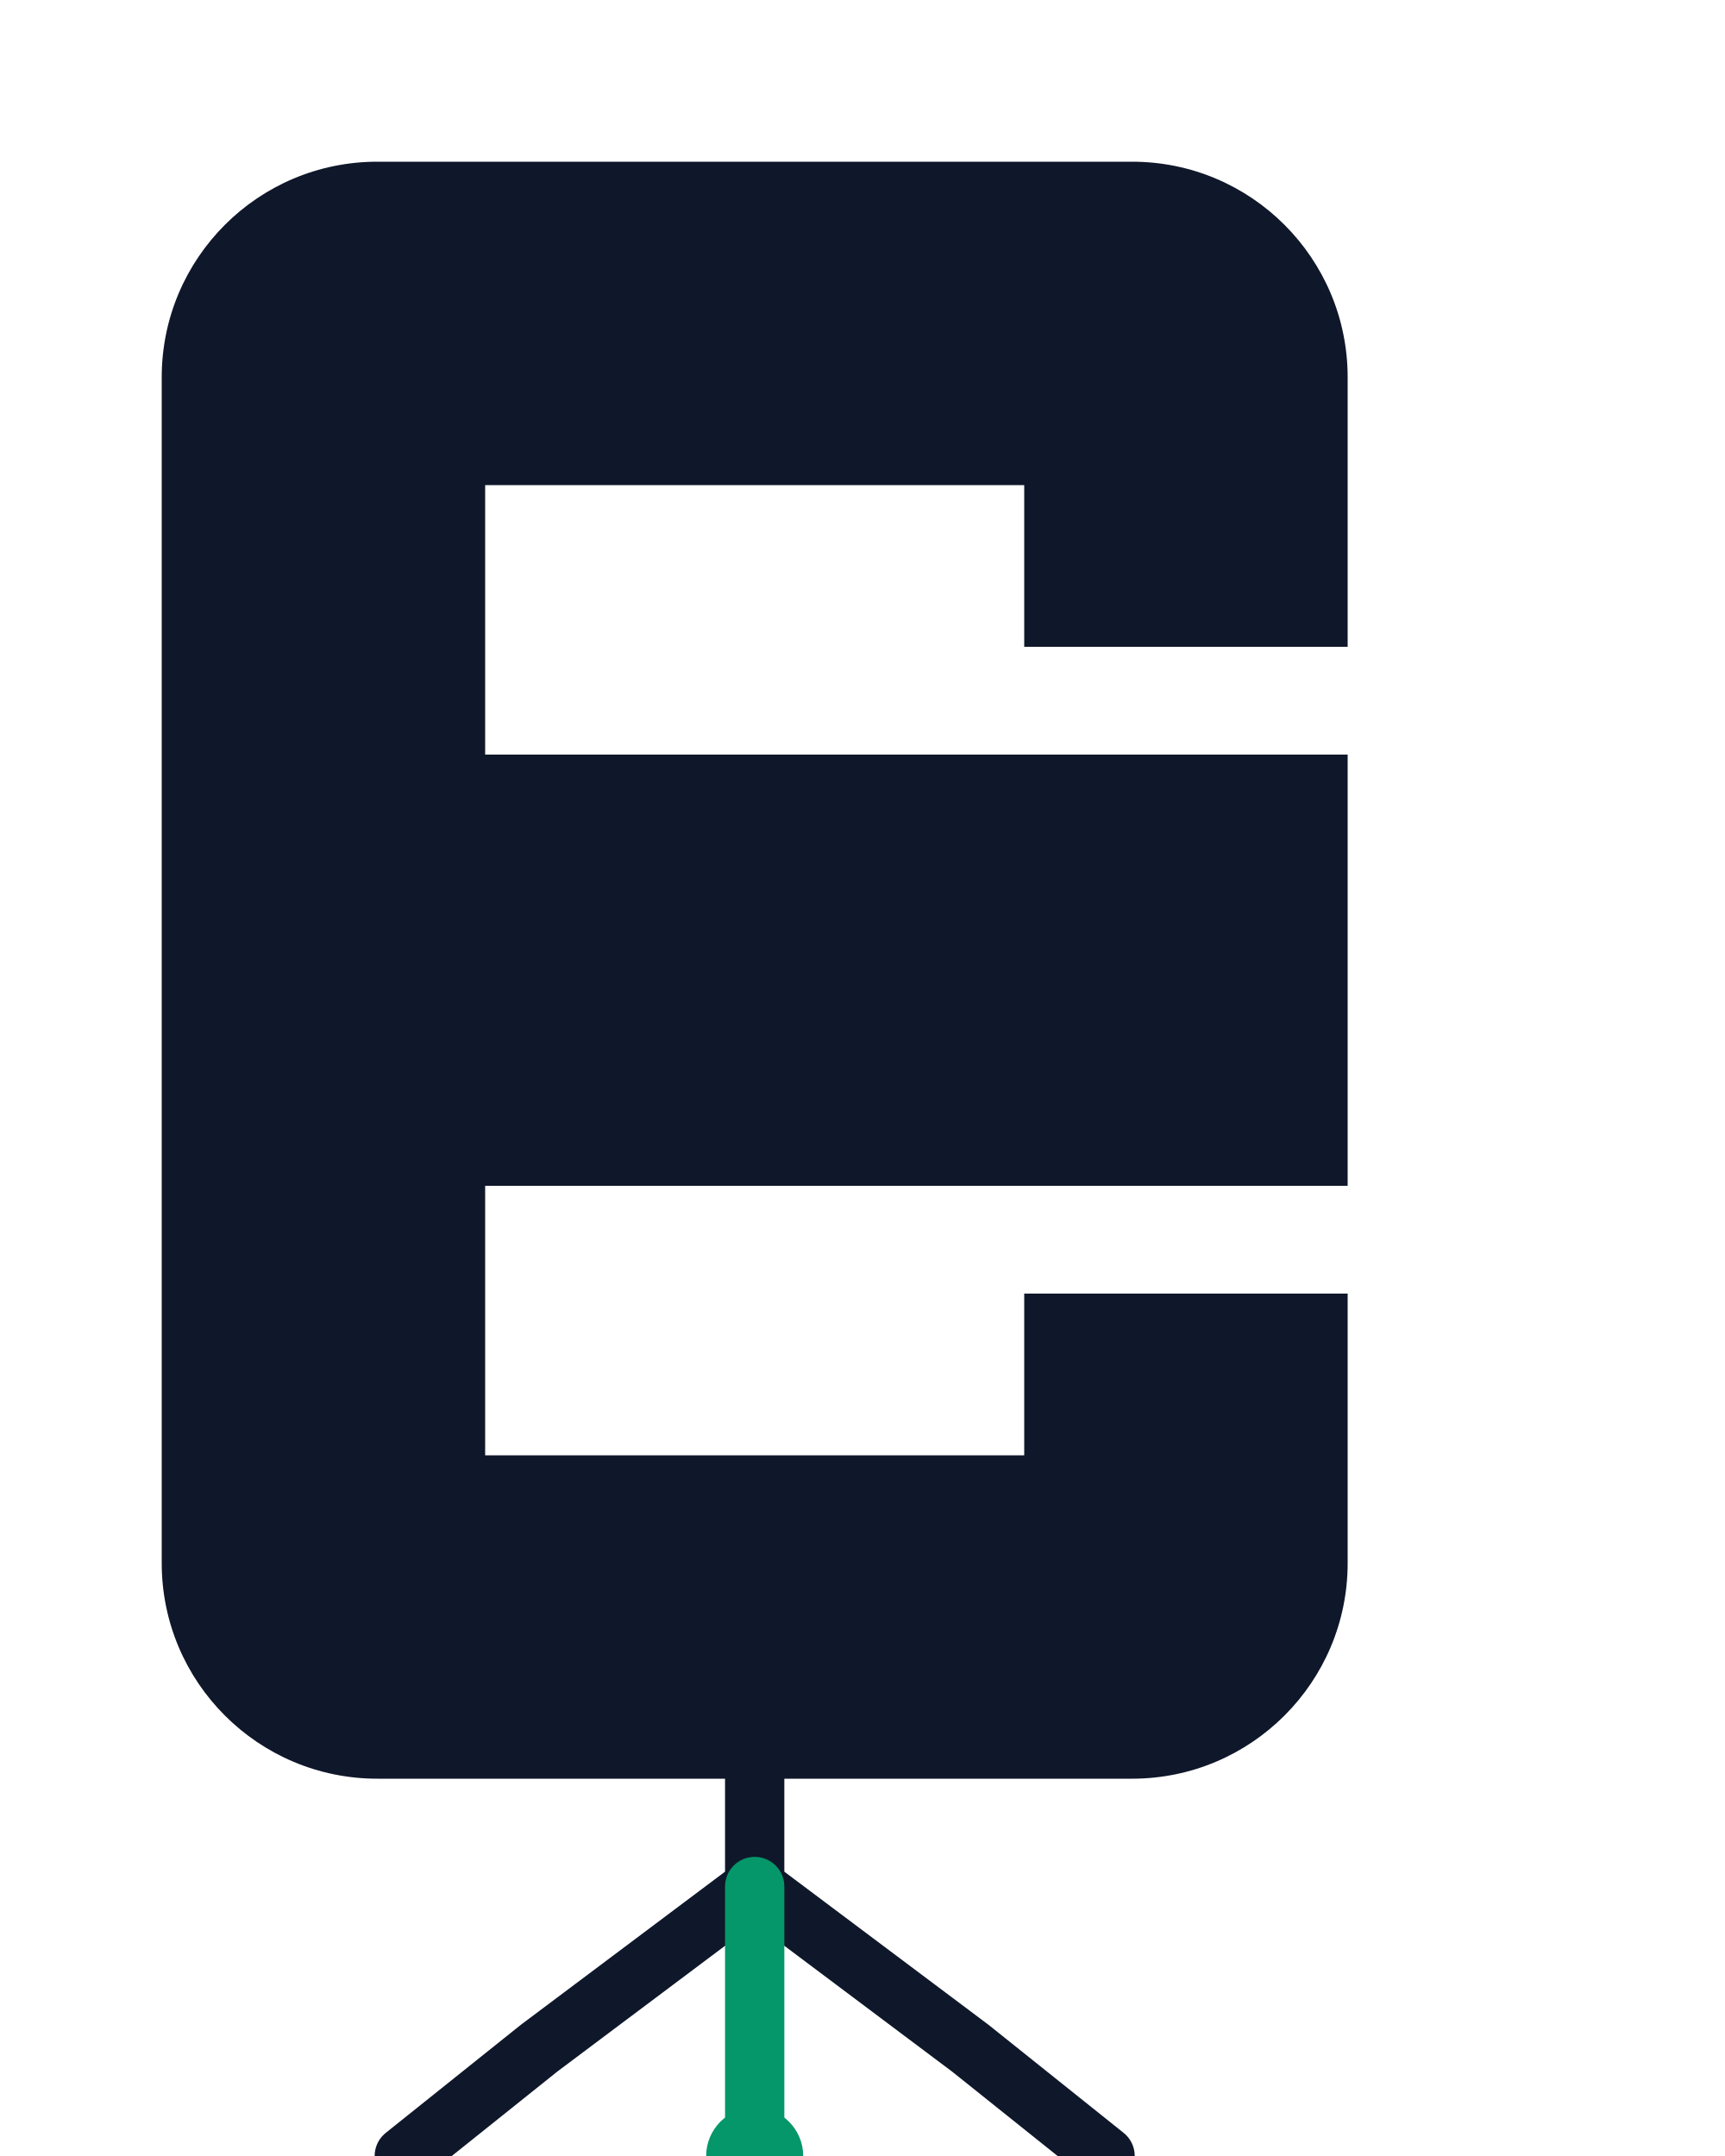
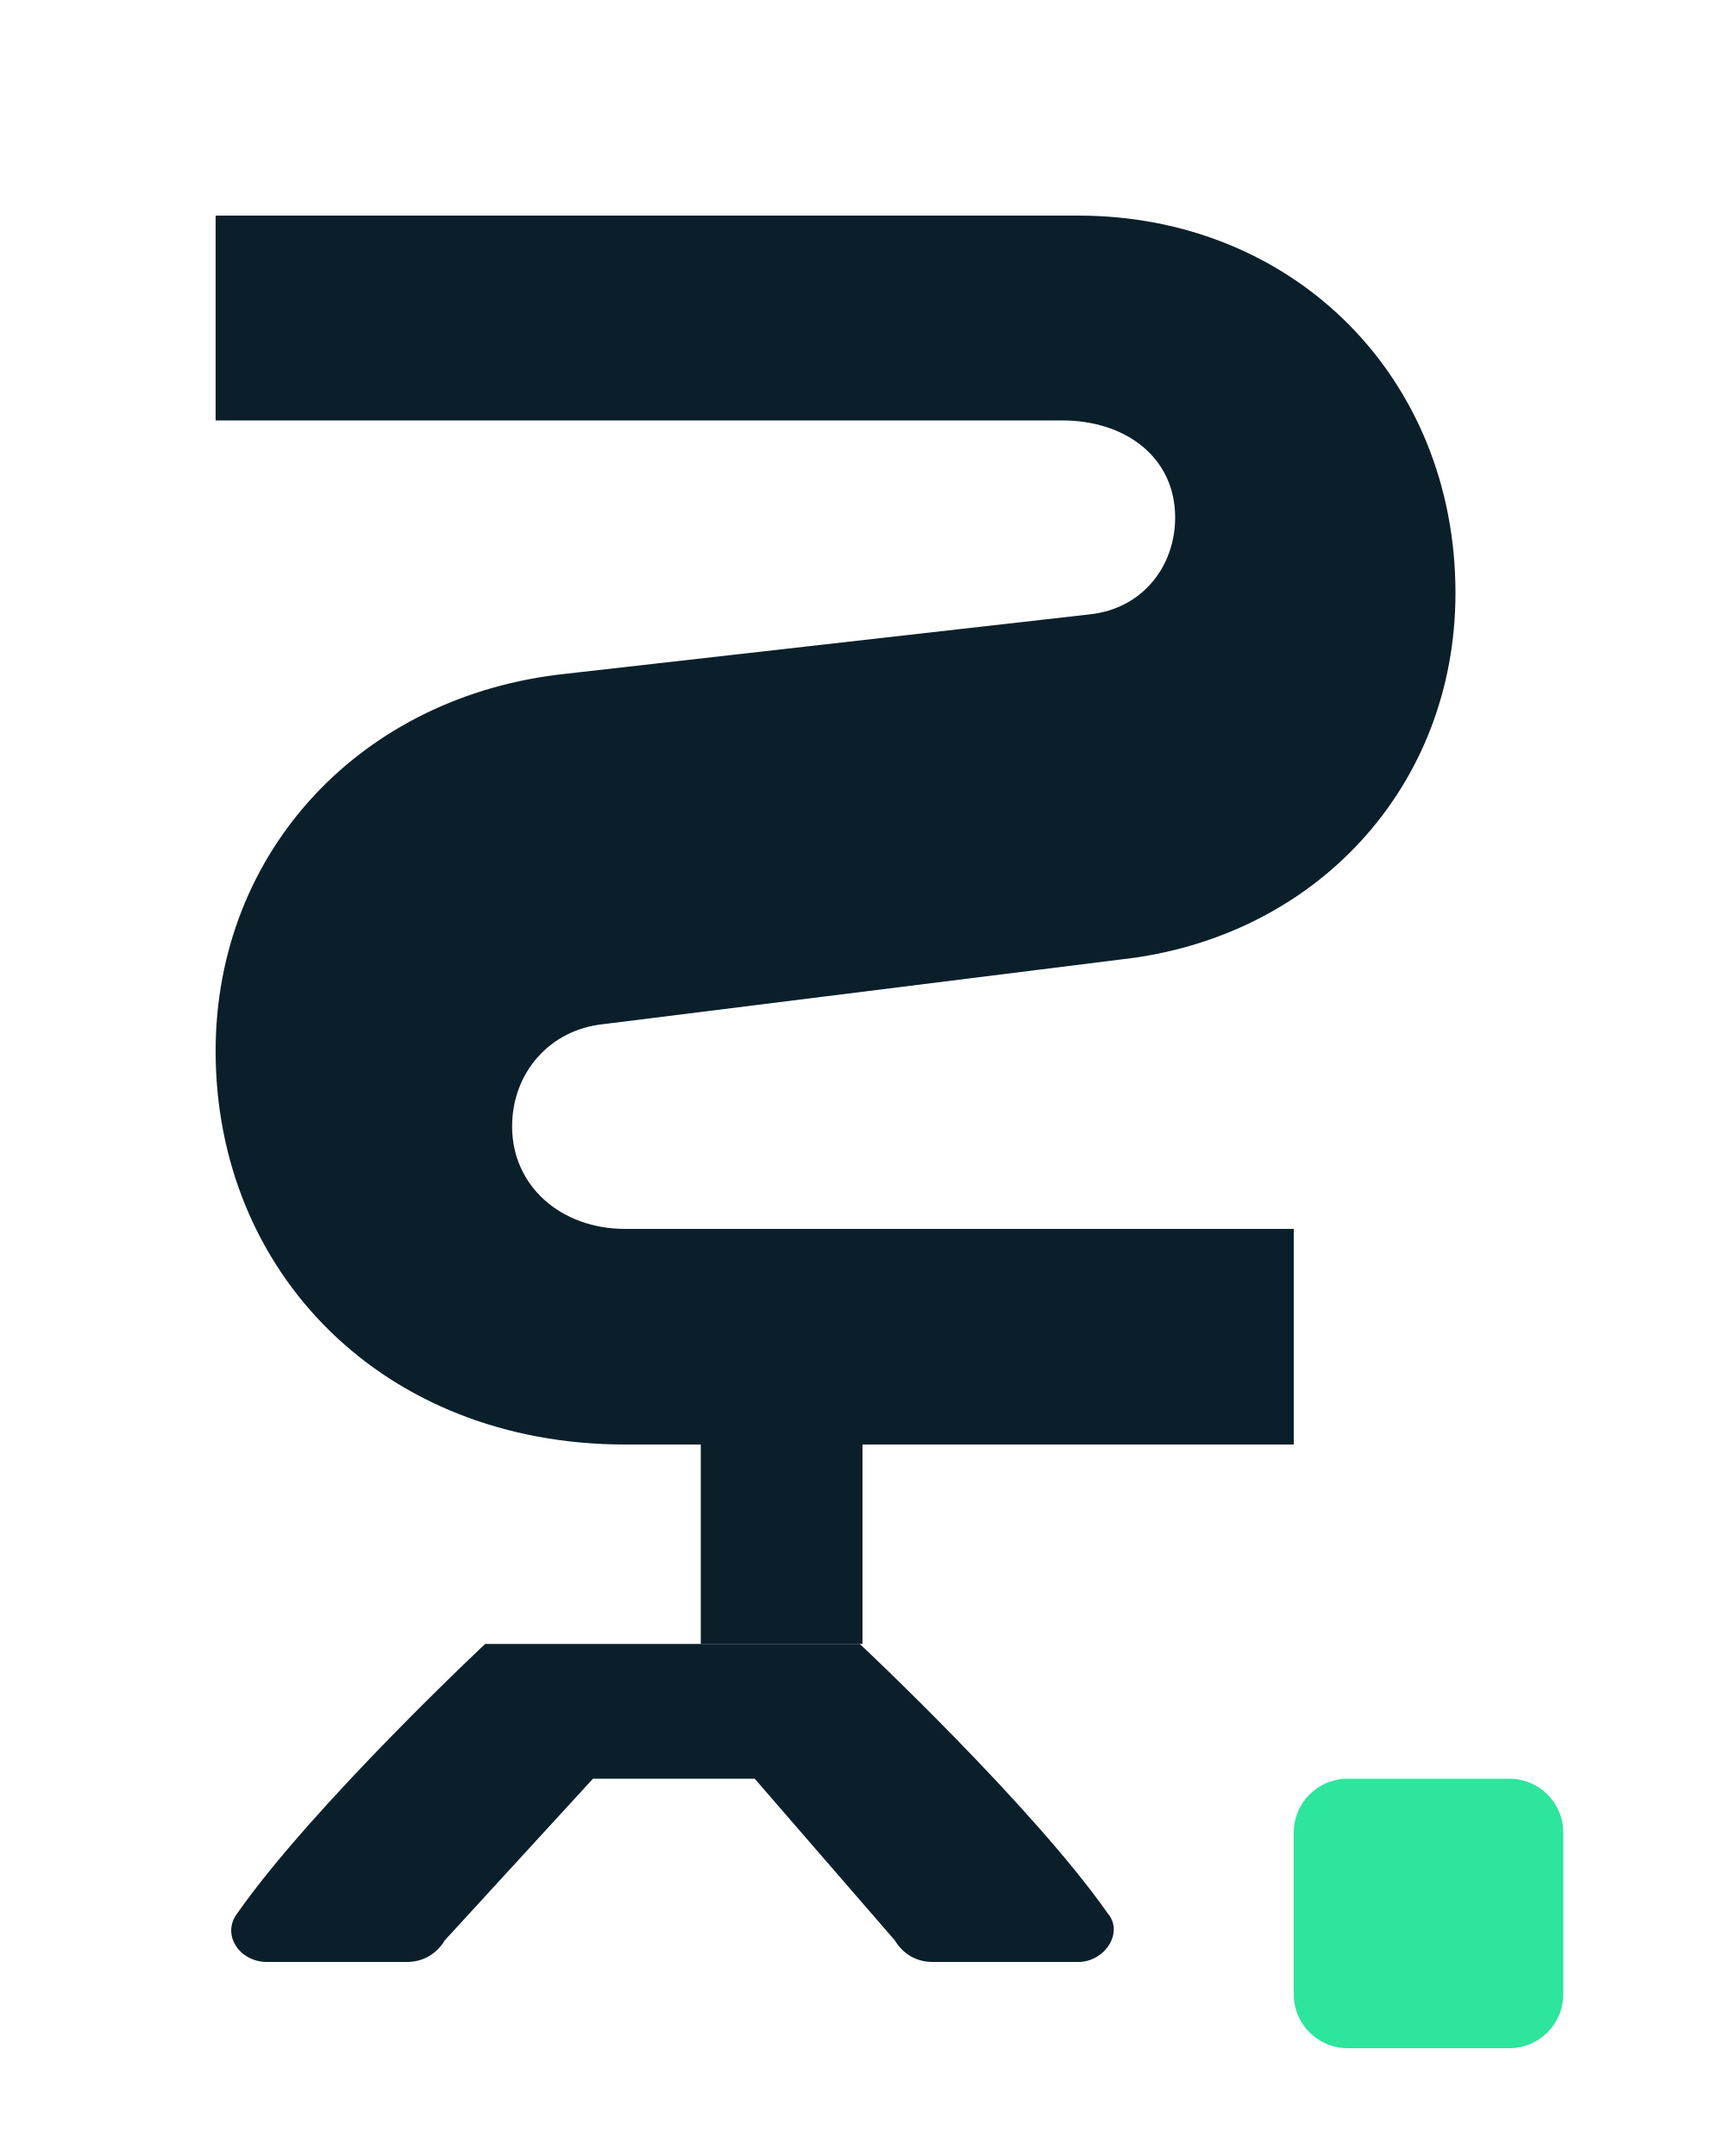
<svg xmlns="http://www.w3.org/2000/svg" viewBox="0 0 64 80" fill="none">
-   <path fill="#0f172a" d="M14 6h28a8 8 0 0 1 8 8v10H38V18H18v10h32v16H18v10h20v-6h12v10a8 8 0 0 1-8 8H14a8 8 0 0 1-8-8V14a8 8 0 0 1 8-8Z" />
-   <path fill="#0f172a" d="M26 58h4v6h-4z" />
-   <path stroke="#0f172a" stroke-width="2.2" stroke-linecap="round" d="M28 64v6M28 70l-8 6M28 70l8 6M20 76l-5 4M36 76l5 4" />
-   <path stroke="#059669" stroke-width="2.2" stroke-linecap="round" d="M28 70v10" />
-   <circle cx="28" cy="80" r="1.8" fill="#059669" />
+   <path fill="#0b1f2a" d="M8 8h32c8 0 14 6 14 14 0 7.2-5.2 12.8-12.4 13.6L22.4 38c-2 .2-3.4 1.8-3.4 3.8 0 2.2 1.8 3.8 4.2 3.8H48v8H23.2C14.2 53.6 8 47.2 8 39c0-7.4 5.4-13.2 13-14L40.4 22.8c2-.2 3.2-1.8 3.2-3.6 0-2.2-1.8-3.6-4.2-3.6H8V8Z" />
+   <path fill="#0b1f2a" d="M26 53h6v8h-6z" />
+   <path fill="#0b1f2a" d="M18 61c0 0-6.4 6-9.2 10-.6.8.1 1.8 1.1 1.8h5.2c.6 0 1.1-.3 1.4-.8L22 66h6l5.2 6c.3.5.8.8 1.4.8h5.4c1 0 1.7-1.1 1.1-1.8-2.8-4-9.2-10-9.2-10H18Z" />
+   <rect x="48" y="66" width="10" height="10" rx="2" fill="#2ee59d" />
</svg>
